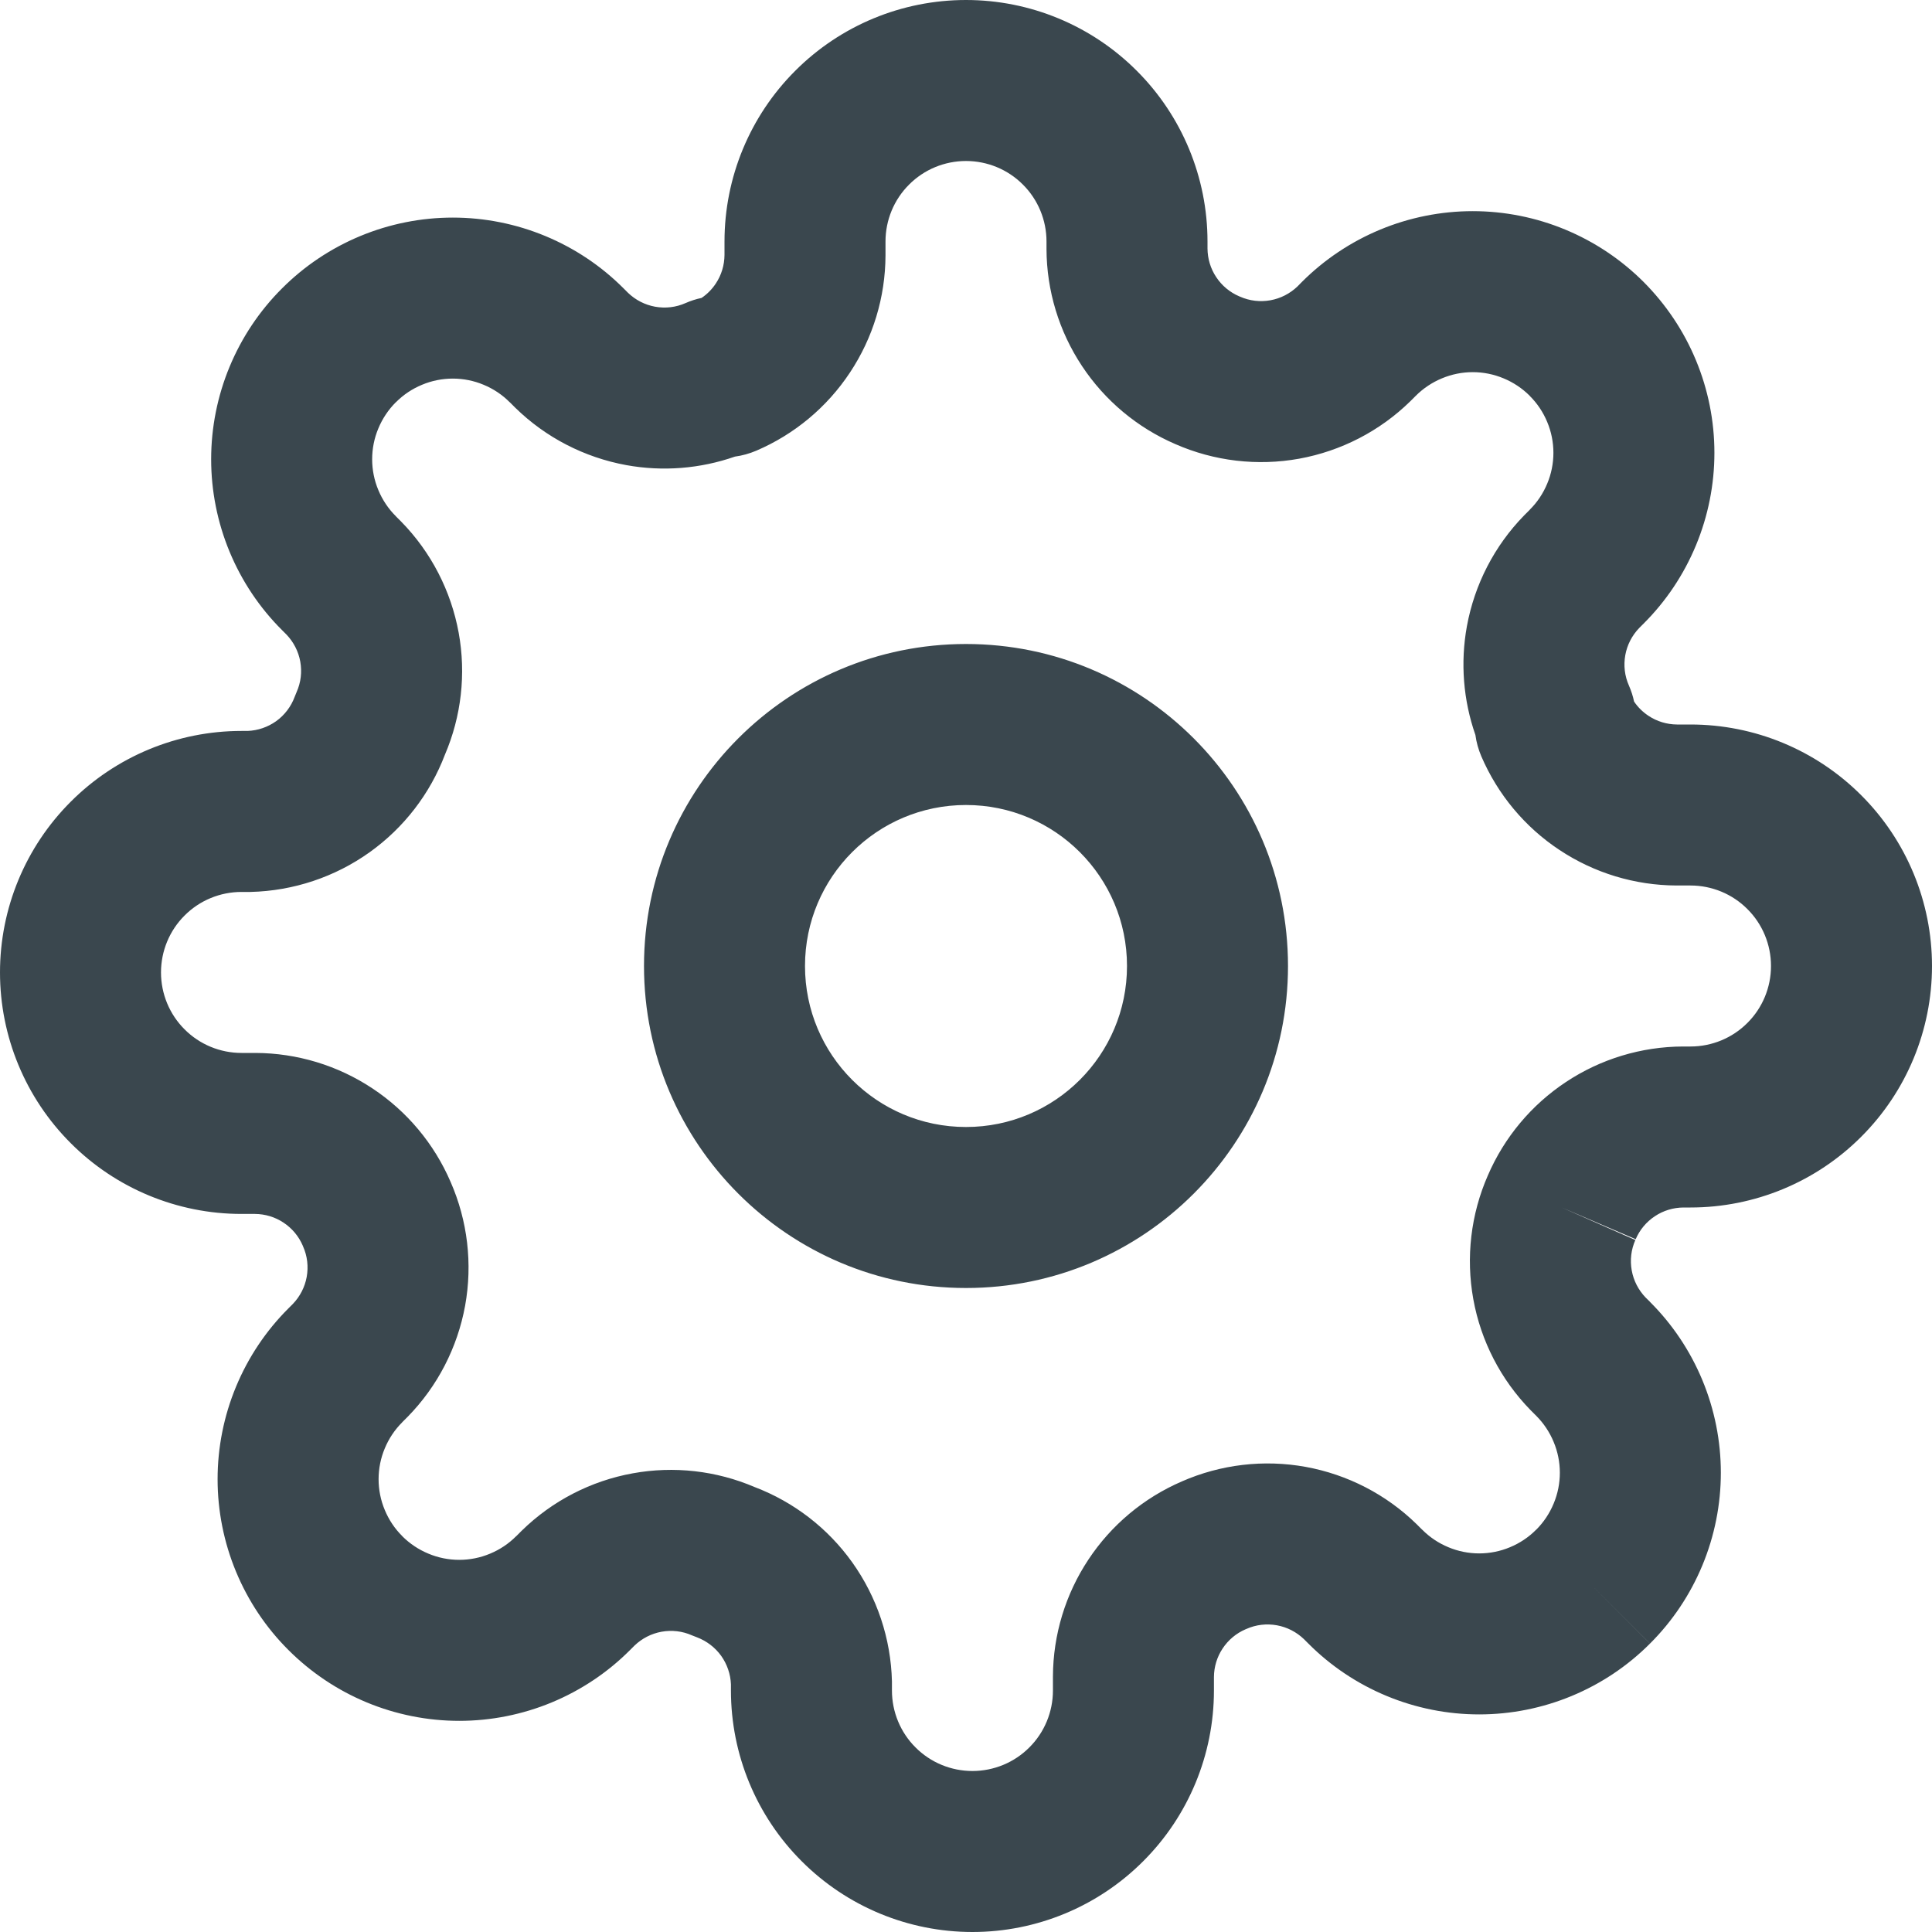
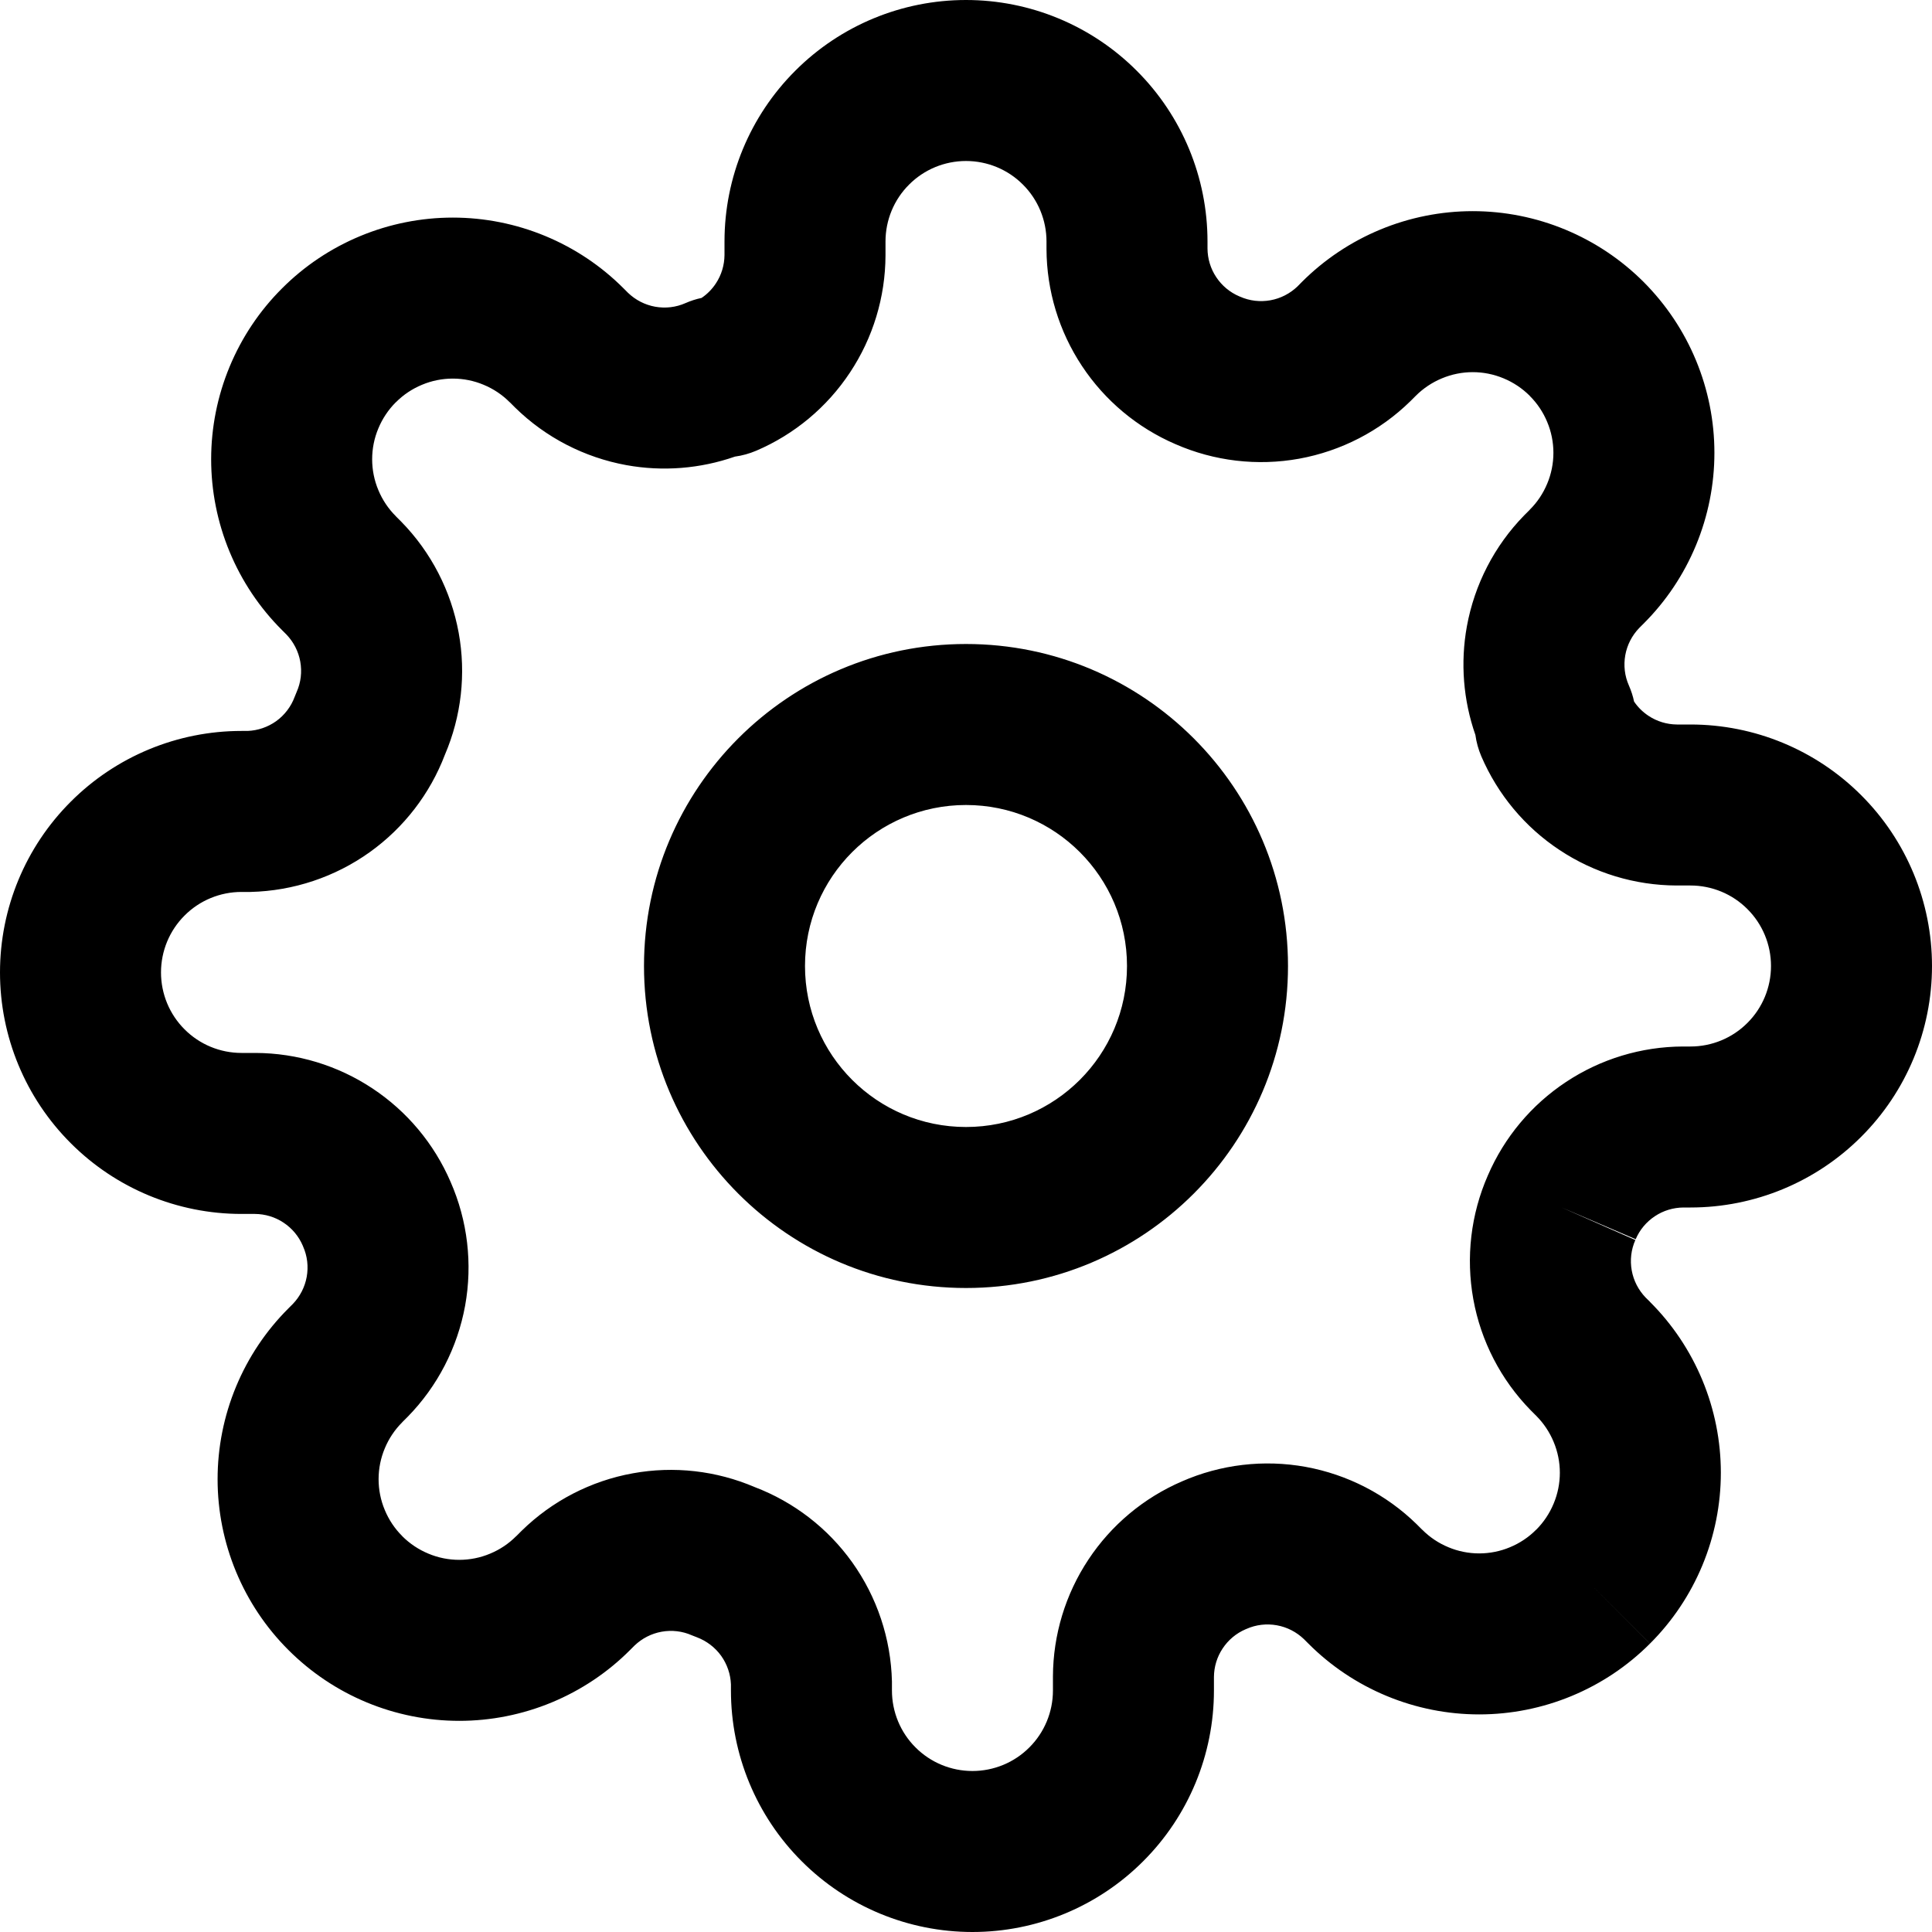
- <svg xmlns="http://www.w3.org/2000/svg" width="24" height="24" viewBox="0 0 24 24" fill="none">
-   <path fill-rule="evenodd" clip-rule="evenodd" d="M11.293 2.293C11.48 2.105 11.735 2 12 2C12.265 2 12.52 2.105 12.707 2.293C12.895 2.48 13 2.735 13 3V3.09L13 3.094C13.002 3.611 13.155 4.116 13.441 4.547C13.725 4.976 14.128 5.313 14.601 5.517C15.084 5.729 15.62 5.792 16.139 5.698C16.66 5.603 17.141 5.355 17.519 4.985L17.519 4.985L17.527 4.977L17.587 4.917L17.587 4.917C17.68 4.824 17.791 4.75 17.912 4.7C18.034 4.649 18.164 4.623 18.295 4.623C18.426 4.623 18.556 4.649 18.678 4.7C18.799 4.75 18.91 4.824 19.003 4.917L19.003 4.918C19.096 5.01 19.17 5.121 19.22 5.242C19.271 5.363 19.297 5.494 19.297 5.625C19.297 5.756 19.271 5.887 19.22 6.008C19.17 6.129 19.096 6.24 19.003 6.332L19.003 6.333L18.943 6.393L18.943 6.393L18.935 6.401C18.565 6.779 18.317 7.26 18.222 7.781C18.14 8.233 18.177 8.698 18.328 9.13C18.34 9.22 18.365 9.309 18.401 9.394C18.605 9.869 18.942 10.274 19.373 10.559C19.804 10.845 20.309 10.998 20.826 11L20.83 11H21C21.265 11 21.52 11.105 21.707 11.293C21.895 11.48 22 11.735 22 12C22 12.265 21.895 12.52 21.707 12.707C21.52 12.895 21.265 13 21 13L20.91 13L20.906 13C20.389 13.002 19.884 13.155 19.453 13.441C19.024 13.725 18.687 14.128 18.483 14.601C18.271 15.084 18.208 15.62 18.302 16.139C18.396 16.66 18.645 17.141 19.015 17.519L19.015 17.519L19.023 17.527L19.083 17.587L19.083 17.587C19.176 17.68 19.25 17.791 19.3 17.912C19.351 18.034 19.377 18.164 19.377 18.295C19.377 18.426 19.351 18.556 19.3 18.678C19.25 18.799 19.176 18.91 19.083 19.003L19.082 19.003C18.99 19.096 18.879 19.17 18.758 19.22C18.637 19.271 18.506 19.297 18.375 19.297C18.244 19.297 18.113 19.271 17.992 19.22C17.871 19.17 17.76 19.096 17.668 19.003L17.667 19.003L17.607 18.943L17.607 18.943L17.599 18.935C17.221 18.565 16.74 18.317 16.219 18.222C15.7 18.128 15.164 18.191 14.681 18.403C14.208 18.607 13.805 18.944 13.521 19.373C13.235 19.804 13.082 20.309 13.08 20.826L13.08 20.83V21C13.08 21.265 12.975 21.52 12.787 21.707C12.6 21.895 12.345 22 12.08 22C11.815 22 11.56 21.895 11.373 21.707C11.185 21.52 11.08 21.265 11.08 21V20.91L11.08 20.887C11.067 20.355 10.895 19.84 10.586 19.407C10.283 18.983 9.861 18.658 9.375 18.473C8.898 18.269 8.372 18.209 7.861 18.302C7.34 18.396 6.859 18.645 6.481 19.015L6.481 19.015L6.473 19.023L6.413 19.083L6.412 19.083C6.32 19.176 6.209 19.25 6.088 19.3C5.967 19.351 5.836 19.377 5.705 19.377C5.574 19.377 5.443 19.351 5.322 19.3C5.201 19.25 5.09 19.176 4.997 19.083L4.997 19.082C4.904 18.99 4.83 18.879 4.78 18.758C4.729 18.637 4.703 18.506 4.703 18.375C4.703 18.244 4.729 18.113 4.78 17.992C4.83 17.871 4.904 17.76 4.997 17.668L4.997 17.667L5.057 17.607L5.057 17.607L5.065 17.599C5.435 17.221 5.683 16.74 5.778 16.219C5.872 15.7 5.809 15.164 5.597 14.681C5.393 14.208 5.056 13.805 4.627 13.521C4.196 13.235 3.691 13.082 3.174 13.08V13.08H3.17H3C2.735 13.08 2.48 12.975 2.293 12.787C2.105 12.6 2 12.345 2 12.08C2 11.815 2.105 11.56 2.293 11.373C2.48 11.185 2.735 11.08 3 11.08H3.09L3.113 11.08C3.645 11.067 4.161 10.895 4.593 10.586C5.017 10.283 5.342 9.861 5.527 9.375C5.731 8.898 5.791 8.372 5.698 7.861C5.603 7.34 5.355 6.859 4.985 6.481L4.985 6.481L4.977 6.473L4.917 6.413L4.917 6.412C4.824 6.32 4.75 6.209 4.7 6.088C4.649 5.967 4.623 5.836 4.623 5.705C4.623 5.574 4.649 5.443 4.7 5.322C4.75 5.201 4.824 5.09 4.917 4.997L4.918 4.997C5.01 4.904 5.121 4.83 5.242 4.78C5.363 4.729 5.494 4.703 5.625 4.703C5.756 4.703 5.887 4.729 6.008 4.78C6.129 4.83 6.24 4.904 6.332 4.997L6.333 4.997L6.393 5.057L6.393 5.057L6.401 5.065C6.779 5.435 7.26 5.683 7.781 5.778C8.233 5.86 8.698 5.823 9.13 5.672C9.22 5.66 9.309 5.635 9.394 5.599C9.869 5.396 10.274 5.058 10.559 4.627C10.845 4.196 10.998 3.691 11 3.174H11V3.17V3C11 2.735 11.105 2.48 11.293 2.293ZM20.315 15.404L19.4 15L20.319 15.394C20.369 15.277 20.452 15.178 20.558 15.108C20.663 15.038 20.786 15.001 20.913 15H21C21.796 15 22.559 14.684 23.121 14.121C23.684 13.559 24 12.796 24 12C24 11.204 23.684 10.441 23.121 9.879C22.559 9.316 21.796 9 21 9H20.832C20.706 8.999 20.583 8.962 20.478 8.892C20.407 8.845 20.346 8.785 20.299 8.715C20.285 8.647 20.263 8.58 20.235 8.516C20.182 8.397 20.167 8.266 20.19 8.138C20.213 8.011 20.273 7.895 20.362 7.802L20.417 7.747L20.417 7.747C20.696 7.469 20.917 7.138 21.068 6.774C21.219 6.41 21.297 6.019 21.297 5.625C21.297 5.231 21.219 4.84 21.068 4.476C20.917 4.112 20.696 3.782 20.418 3.503C20.139 3.224 19.808 3.003 19.444 2.852C19.08 2.701 18.689 2.623 18.295 2.623C17.901 2.623 17.51 2.701 17.146 2.852C16.782 3.003 16.451 3.224 16.172 3.503L16.118 3.558C16.025 3.647 15.909 3.707 15.782 3.73C15.654 3.753 15.523 3.738 15.404 3.685L15.404 3.685L15.394 3.681C15.277 3.631 15.178 3.548 15.108 3.442C15.038 3.337 15.001 3.214 15 3.087V3C15 2.204 14.684 1.441 14.121 0.879C13.559 0.316 12.796 0 12 0C11.204 0 10.441 0.316 9.879 0.879C9.316 1.441 9 2.204 9 3V3.167C8.999 3.294 8.962 3.417 8.892 3.522C8.845 3.593 8.785 3.654 8.715 3.701C8.647 3.715 8.58 3.737 8.516 3.765C8.397 3.818 8.266 3.833 8.138 3.81C8.011 3.787 7.895 3.727 7.802 3.638L7.747 3.583C7.469 3.304 7.138 3.083 6.774 2.932C6.41 2.781 6.019 2.703 5.625 2.703C5.231 2.703 4.84 2.781 4.476 2.932C4.112 3.083 3.781 3.304 3.503 3.583C3.224 3.861 3.003 4.192 2.852 4.556C2.701 4.92 2.623 5.311 2.623 5.705C2.623 6.099 2.701 6.49 2.852 6.854C3.003 7.218 3.224 7.549 3.503 7.827L3.558 7.882C3.647 7.975 3.707 8.091 3.73 8.218C3.753 8.346 3.738 8.477 3.685 8.596C3.677 8.616 3.669 8.635 3.661 8.655C3.616 8.777 3.536 8.883 3.43 8.959C3.326 9.033 3.203 9.075 3.076 9.08H3C2.204 9.08 1.441 9.396 0.879 9.959C0.316 10.521 0 11.284 0 12.08C0 12.876 0.316 13.639 0.879 14.201C1.441 14.764 2.204 15.08 3 15.08H3.167C3.294 15.081 3.417 15.118 3.522 15.188C3.628 15.258 3.711 15.357 3.761 15.474L3.761 15.474L3.765 15.484C3.818 15.603 3.833 15.734 3.81 15.862C3.787 15.989 3.727 16.105 3.638 16.198L3.583 16.253C3.304 16.531 3.083 16.862 2.932 17.226C2.781 17.59 2.703 17.981 2.703 18.375C2.703 18.769 2.781 19.16 2.932 19.524C3.083 19.888 3.304 20.219 3.583 20.497C3.862 20.776 4.192 20.997 4.556 21.148C4.92 21.299 5.311 21.377 5.705 21.377C6.099 21.377 6.49 21.299 6.854 21.148C7.218 20.997 7.549 20.776 7.827 20.497L7.827 20.497L7.882 20.442C7.975 20.353 8.091 20.293 8.218 20.27C8.346 20.247 8.477 20.262 8.596 20.315C8.616 20.323 8.635 20.331 8.655 20.338C8.777 20.384 8.883 20.464 8.959 20.57C9.033 20.674 9.075 20.797 9.08 20.924V21C9.08 21.796 9.396 22.559 9.959 23.121C10.521 23.684 11.284 24 12.08 24C12.876 24 13.639 23.684 14.201 23.121C14.764 22.559 15.08 21.796 15.08 21V20.832C15.081 20.706 15.118 20.583 15.188 20.478C15.258 20.372 15.357 20.289 15.474 20.239L15.474 20.239L15.484 20.235C15.603 20.182 15.734 20.167 15.862 20.19C15.989 20.213 16.105 20.273 16.198 20.362L16.253 20.417L16.253 20.417C16.531 20.696 16.862 20.917 17.226 21.068C17.59 21.219 17.981 21.297 18.375 21.297C18.769 21.297 19.16 21.219 19.524 21.068C19.888 20.917 20.219 20.696 20.497 20.417C20.497 20.417 20.497 20.417 20.497 20.418L19.79 19.71L20.497 20.417C20.497 20.417 20.497 20.417 20.497 20.417C20.776 20.139 20.997 19.808 21.148 19.444C21.299 19.08 21.377 18.689 21.377 18.295C21.377 17.901 21.299 17.51 21.148 17.146C20.997 16.782 20.776 16.451 20.497 16.173L20.497 16.172L20.442 16.118C20.353 16.025 20.293 15.909 20.27 15.782C20.247 15.654 20.262 15.523 20.315 15.404ZM10 12C10 10.895 10.895 10 12 10C13.105 10 14 10.895 14 12C14 13.105 13.105 14 12 14C10.895 14 10 13.105 10 12ZM12 8C9.791 8 8 9.791 8 12C8 14.209 9.791 16 12 16C14.209 16 16 14.209 16 12C16 9.791 14.209 8 12 8Z" fill="#3A474E" />
+ <svg xmlns="http://www.w3.org/2000/svg" width="24" height="24" viewBox="0 0 24 24">
+   <path fill-rule="evenodd" clip-rule="evenodd" d="M11.293 2.293C11.48 2.105 11.735 2 12 2C12.265 2 12.52 2.105 12.707 2.293C12.895 2.48 13 2.735 13 3V3.09L13 3.094C13.002 3.611 13.155 4.116 13.441 4.547C13.725 4.976 14.128 5.313 14.601 5.517C15.084 5.729 15.62 5.792 16.139 5.698C16.66 5.603 17.141 5.355 17.519 4.985L17.519 4.985L17.527 4.977L17.587 4.917L17.587 4.917C17.68 4.824 17.791 4.75 17.912 4.7C18.034 4.649 18.164 4.623 18.295 4.623C18.426 4.623 18.556 4.649 18.678 4.7C18.799 4.75 18.91 4.824 19.003 4.917L19.003 4.918C19.096 5.01 19.17 5.121 19.22 5.242C19.271 5.363 19.297 5.494 19.297 5.625C19.297 5.756 19.271 5.887 19.22 6.008C19.17 6.129 19.096 6.24 19.003 6.332L19.003 6.333L18.943 6.393L18.943 6.393L18.935 6.401C18.565 6.779 18.317 7.26 18.222 7.781C18.14 8.233 18.177 8.698 18.328 9.13C18.34 9.22 18.365 9.309 18.401 9.394C18.605 9.869 18.942 10.274 19.373 10.559C19.804 10.845 20.309 10.998 20.826 11L20.83 11H21C21.265 11 21.52 11.105 21.707 11.293C21.895 11.48 22 11.735 22 12C22 12.265 21.895 12.52 21.707 12.707C21.52 12.895 21.265 13 21 13L20.91 13L20.906 13C20.389 13.002 19.884 13.155 19.453 13.441C19.024 13.725 18.687 14.128 18.483 14.601C18.271 15.084 18.208 15.62 18.302 16.139C18.396 16.66 18.645 17.141 19.015 17.519L19.015 17.519L19.023 17.527L19.083 17.587L19.083 17.587C19.176 17.68 19.25 17.791 19.3 17.912C19.351 18.034 19.377 18.164 19.377 18.295C19.377 18.426 19.351 18.556 19.3 18.678C19.25 18.799 19.176 18.91 19.083 19.003L19.082 19.003C18.99 19.096 18.879 19.17 18.758 19.22C18.637 19.271 18.506 19.297 18.375 19.297C18.244 19.297 18.113 19.271 17.992 19.22C17.871 19.17 17.76 19.096 17.668 19.003L17.667 19.003L17.607 18.943L17.607 18.943L17.599 18.935C17.221 18.565 16.74 18.317 16.219 18.222C15.7 18.128 15.164 18.191 14.681 18.403C14.208 18.607 13.805 18.944 13.521 19.373C13.235 19.804 13.082 20.309 13.08 20.826L13.08 20.83V21C13.08 21.265 12.975 21.52 12.787 21.707C12.6 21.895 12.345 22 12.08 22C11.815 22 11.56 21.895 11.373 21.707C11.185 21.52 11.08 21.265 11.08 21V20.91L11.08 20.887C11.067 20.355 10.895 19.84 10.586 19.407C10.283 18.983 9.861 18.658 9.375 18.473C8.898 18.269 8.372 18.209 7.861 18.302C7.34 18.396 6.859 18.645 6.481 19.015L6.481 19.015L6.473 19.023L6.413 19.083L6.412 19.083C6.32 19.176 6.209 19.25 6.088 19.3C5.967 19.351 5.836 19.377 5.705 19.377C5.574 19.377 5.443 19.351 5.322 19.3C5.201 19.25 5.09 19.176 4.997 19.083L4.997 19.082C4.904 18.99 4.83 18.879 4.78 18.758C4.729 18.637 4.703 18.506 4.703 18.375C4.703 18.244 4.729 18.113 4.78 17.992C4.83 17.871 4.904 17.76 4.997 17.668L4.997 17.667L5.057 17.607L5.057 17.607L5.065 17.599C5.435 17.221 5.683 16.74 5.778 16.219C5.872 15.7 5.809 15.164 5.597 14.681C5.393 14.208 5.056 13.805 4.627 13.521C4.196 13.235 3.691 13.082 3.174 13.08V13.08H3.17H3C2.735 13.08 2.48 12.975 2.293 12.787C2.105 12.6 2 12.345 2 12.08C2 11.815 2.105 11.56 2.293 11.373C2.48 11.185 2.735 11.08 3 11.08H3.09L3.113 11.08C3.645 11.067 4.161 10.895 4.593 10.586C5.017 10.283 5.342 9.861 5.527 9.375C5.731 8.898 5.791 8.372 5.698 7.861C5.603 7.34 5.355 6.859 4.985 6.481L4.985 6.481L4.977 6.473L4.917 6.413L4.917 6.412C4.824 6.32 4.75 6.209 4.7 6.088C4.649 5.967 4.623 5.836 4.623 5.705C4.623 5.574 4.649 5.443 4.7 5.322C4.75 5.201 4.824 5.09 4.917 4.997L4.918 4.997C5.01 4.904 5.121 4.83 5.242 4.78C5.363 4.729 5.494 4.703 5.625 4.703C5.756 4.703 5.887 4.729 6.008 4.78C6.129 4.83 6.24 4.904 6.332 4.997L6.333 4.997L6.393 5.057L6.393 5.057L6.401 5.065C6.779 5.435 7.26 5.683 7.781 5.778C8.233 5.86 8.698 5.823 9.13 5.672C9.22 5.66 9.309 5.635 9.394 5.599C9.869 5.396 10.274 5.058 10.559 4.627C10.845 4.196 10.998 3.691 11 3.174H11V3.17V3C11 2.735 11.105 2.48 11.293 2.293ZM20.315 15.404L19.4 15L20.319 15.394C20.369 15.277 20.452 15.178 20.558 15.108C20.663 15.038 20.786 15.001 20.913 15H21C21.796 15 22.559 14.684 23.121 14.121C23.684 13.559 24 12.796 24 12C24 11.204 23.684 10.441 23.121 9.879C22.559 9.316 21.796 9 21 9H20.832C20.706 8.999 20.583 8.962 20.478 8.892C20.407 8.845 20.346 8.785 20.299 8.715C20.285 8.647 20.263 8.58 20.235 8.516C20.182 8.397 20.167 8.266 20.19 8.138C20.213 8.011 20.273 7.895 20.362 7.802L20.417 7.747L20.417 7.747C20.696 7.469 20.917 7.138 21.068 6.774C21.219 6.41 21.297 6.019 21.297 5.625C21.297 5.231 21.219 4.84 21.068 4.476C20.917 4.112 20.696 3.782 20.418 3.503C20.139 3.224 19.808 3.003 19.444 2.852C19.08 2.701 18.689 2.623 18.295 2.623C17.901 2.623 17.51 2.701 17.146 2.852C16.782 3.003 16.451 3.224 16.172 3.503L16.118 3.558C16.025 3.647 15.909 3.707 15.782 3.73C15.654 3.753 15.523 3.738 15.404 3.685L15.404 3.685L15.394 3.681C15.277 3.631 15.178 3.548 15.108 3.442C15.038 3.337 15.001 3.214 15 3.087V3C15 2.204 14.684 1.441 14.121 0.879C13.559 0.316 12.796 0 12 0C11.204 0 10.441 0.316 9.879 0.879C9.316 1.441 9 2.204 9 3V3.167C8.999 3.294 8.962 3.417 8.892 3.522C8.845 3.593 8.785 3.654 8.715 3.701C8.647 3.715 8.58 3.737 8.516 3.765C8.397 3.818 8.266 3.833 8.138 3.81C8.011 3.787 7.895 3.727 7.802 3.638L7.747 3.583C7.469 3.304 7.138 3.083 6.774 2.932C6.41 2.781 6.019 2.703 5.625 2.703C5.231 2.703 4.84 2.781 4.476 2.932C4.112 3.083 3.781 3.304 3.503 3.583C3.224 3.861 3.003 4.192 2.852 4.556C2.701 4.92 2.623 5.311 2.623 5.705C2.623 6.099 2.701 6.49 2.852 6.854C3.003 7.218 3.224 7.549 3.503 7.827L3.558 7.882C3.647 7.975 3.707 8.091 3.73 8.218C3.753 8.346 3.738 8.477 3.685 8.596C3.677 8.616 3.669 8.635 3.661 8.655C3.616 8.777 3.536 8.883 3.43 8.959C3.326 9.033 3.203 9.075 3.076 9.08H3C2.204 9.08 1.441 9.396 0.879 9.959C0.316 10.521 0 11.284 0 12.08C0 12.876 0.316 13.639 0.879 14.201C1.441 14.764 2.204 15.08 3 15.08H3.167C3.294 15.081 3.417 15.118 3.522 15.188C3.628 15.258 3.711 15.357 3.761 15.474L3.761 15.474L3.765 15.484C3.818 15.603 3.833 15.734 3.81 15.862C3.787 15.989 3.727 16.105 3.638 16.198L3.583 16.253C3.304 16.531 3.083 16.862 2.932 17.226C2.781 17.59 2.703 17.981 2.703 18.375C2.703 18.769 2.781 19.16 2.932 19.524C3.083 19.888 3.304 20.219 3.583 20.497C3.862 20.776 4.192 20.997 4.556 21.148C4.92 21.299 5.311 21.377 5.705 21.377C6.099 21.377 6.49 21.299 6.854 21.148C7.218 20.997 7.549 20.776 7.827 20.497L7.827 20.497L7.882 20.442C7.975 20.353 8.091 20.293 8.218 20.27C8.346 20.247 8.477 20.262 8.596 20.315C8.616 20.323 8.635 20.331 8.655 20.338C8.777 20.384 8.883 20.464 8.959 20.57C9.033 20.674 9.075 20.797 9.08 20.924V21C9.08 21.796 9.396 22.559 9.959 23.121C10.521 23.684 11.284 24 12.08 24C12.876 24 13.639 23.684 14.201 23.121C14.764 22.559 15.08 21.796 15.08 21V20.832C15.081 20.706 15.118 20.583 15.188 20.478C15.258 20.372 15.357 20.289 15.474 20.239L15.474 20.239L15.484 20.235C15.603 20.182 15.734 20.167 15.862 20.19C15.989 20.213 16.105 20.273 16.198 20.362L16.253 20.417L16.253 20.417C16.531 20.696 16.862 20.917 17.226 21.068C17.59 21.219 17.981 21.297 18.375 21.297C18.769 21.297 19.16 21.219 19.524 21.068C19.888 20.917 20.219 20.696 20.497 20.417C20.497 20.417 20.497 20.417 20.497 20.418L19.79 19.71L20.497 20.417C20.497 20.417 20.497 20.417 20.497 20.417C20.776 20.139 20.997 19.808 21.148 19.444C21.299 19.08 21.377 18.689 21.377 18.295C21.377 17.901 21.299 17.51 21.148 17.146C20.997 16.782 20.776 16.451 20.497 16.173L20.497 16.172L20.442 16.118C20.353 16.025 20.293 15.909 20.27 15.782C20.247 15.654 20.262 15.523 20.315 15.404ZM10 12C10 10.895 10.895 10 12 10C13.105 10 14 10.895 14 12C14 13.105 13.105 14 12 14C10.895 14 10 13.105 10 12ZM12 8C9.791 8 8 9.791 8 12C8 14.209 9.791 16 12 16C14.209 16 16 14.209 16 12C16 9.791 14.209 8 12 8Z" />
</svg>
